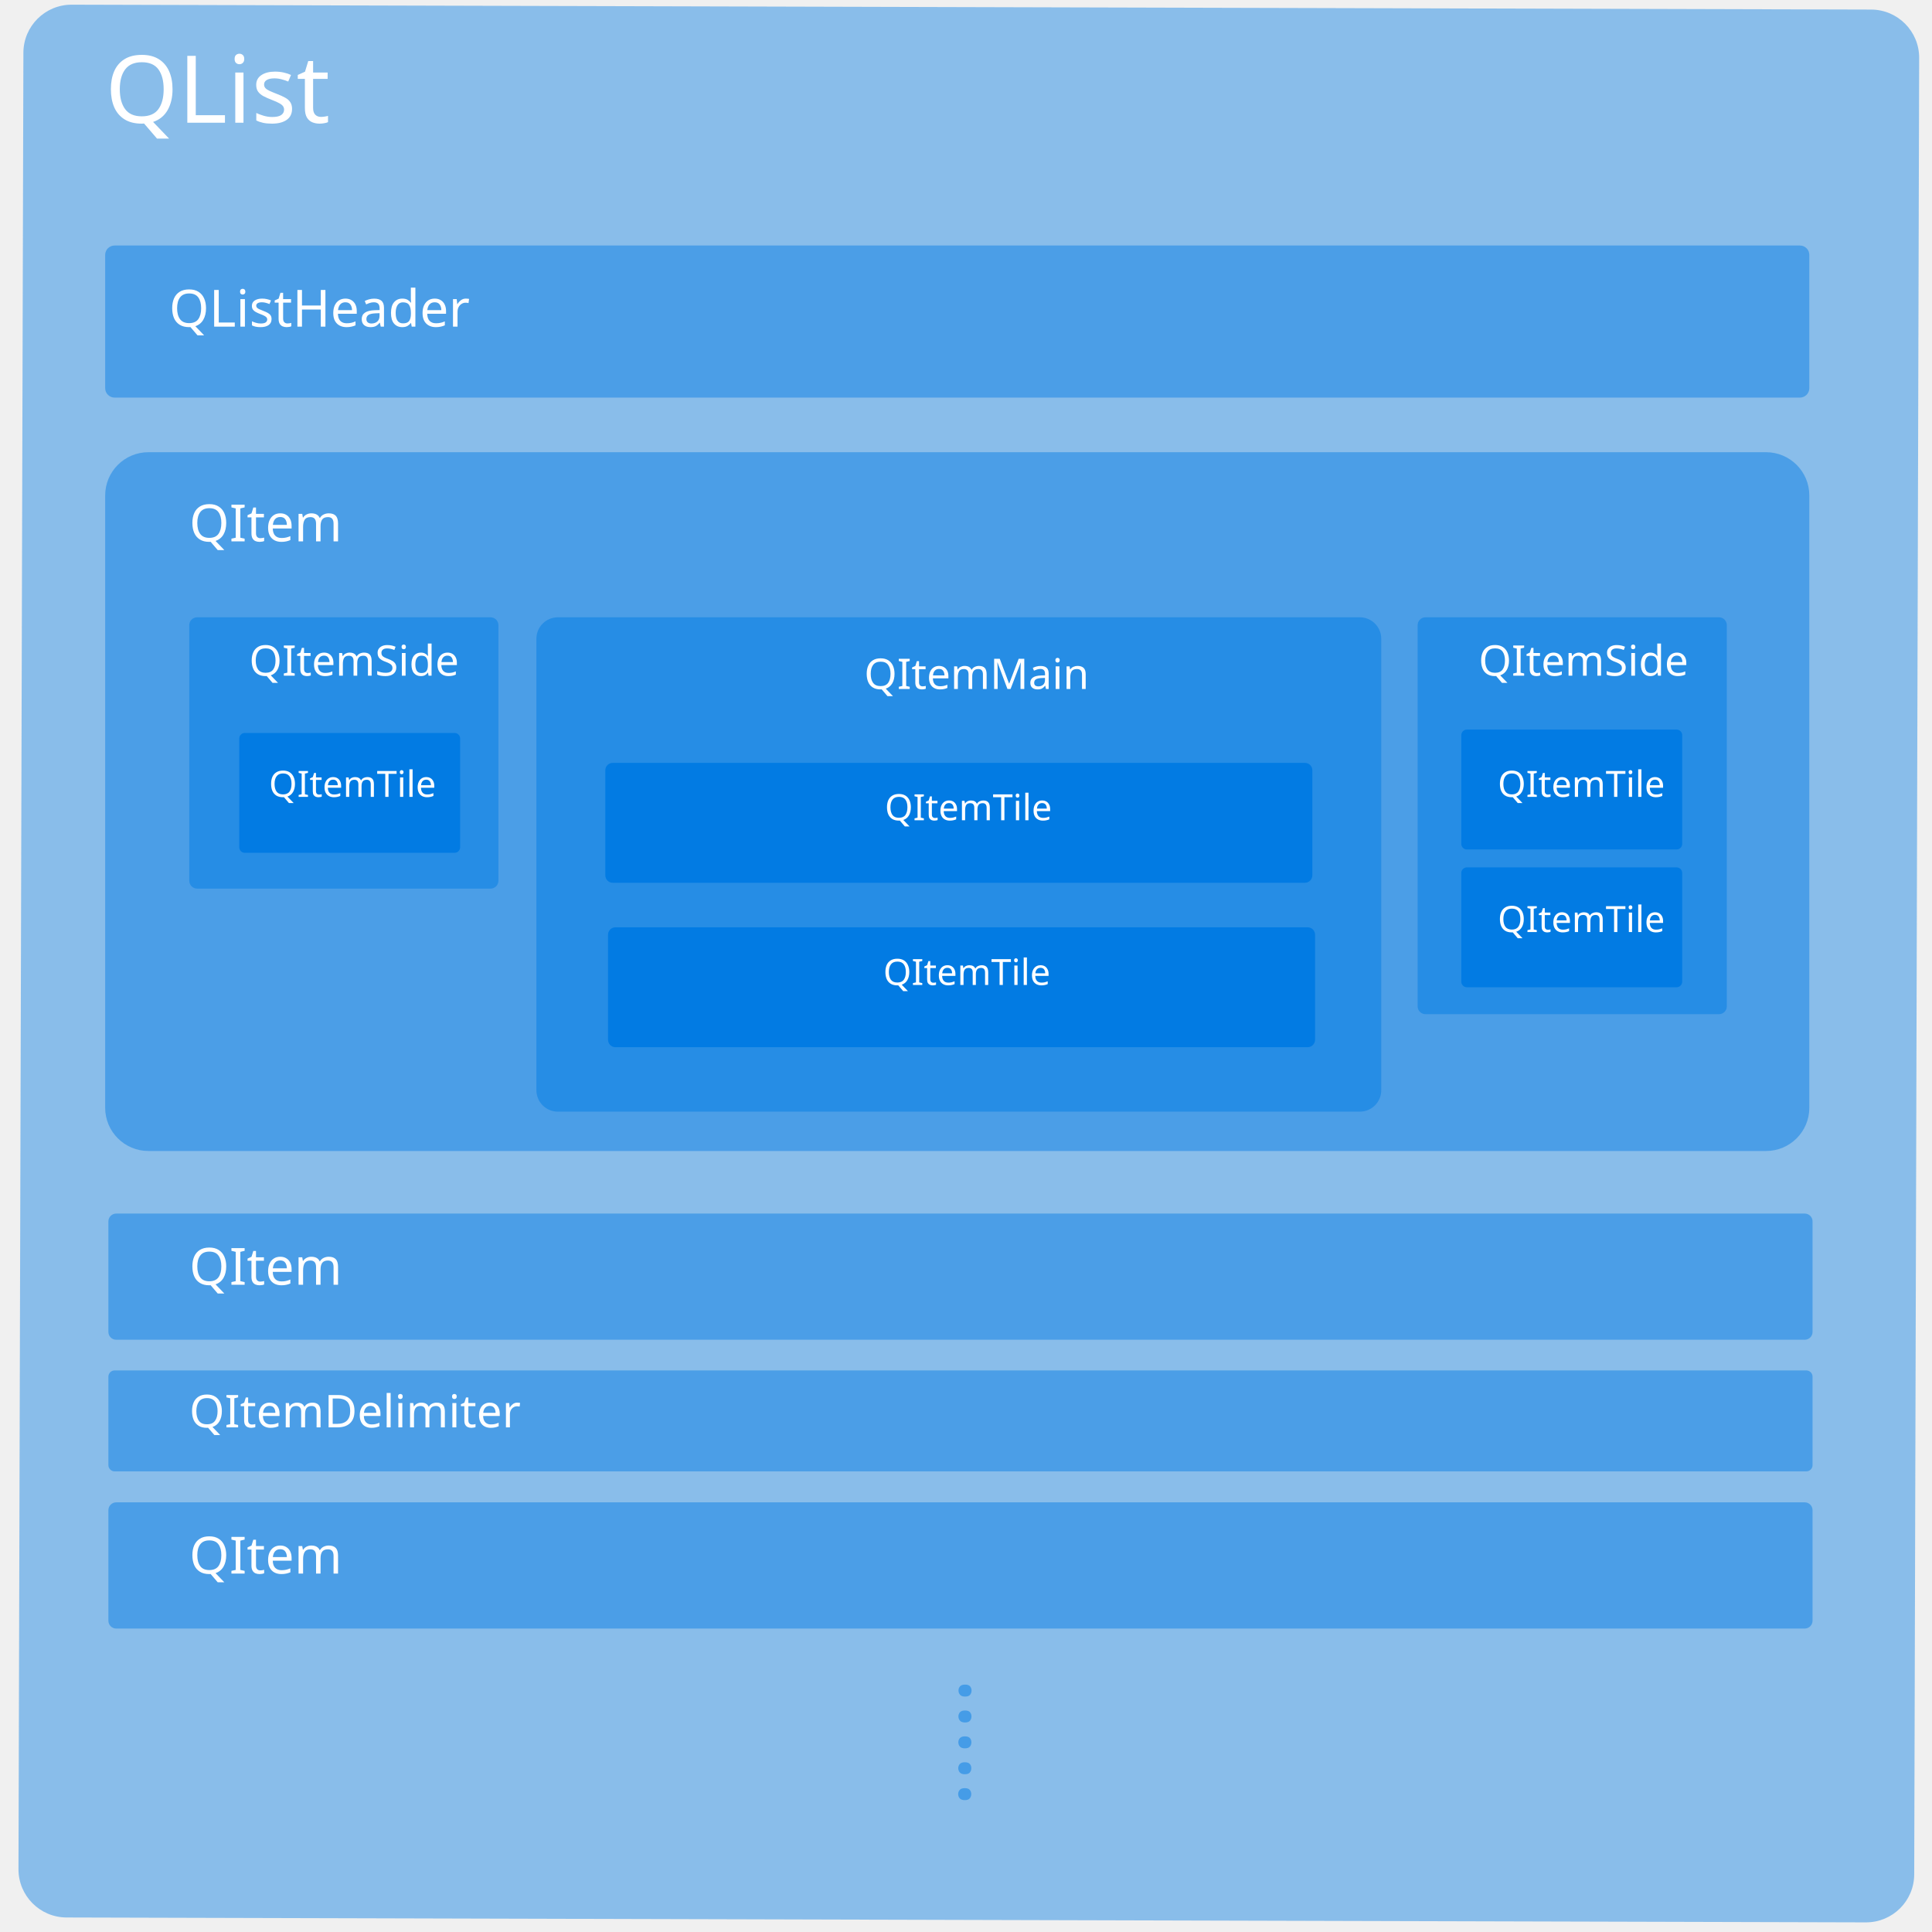
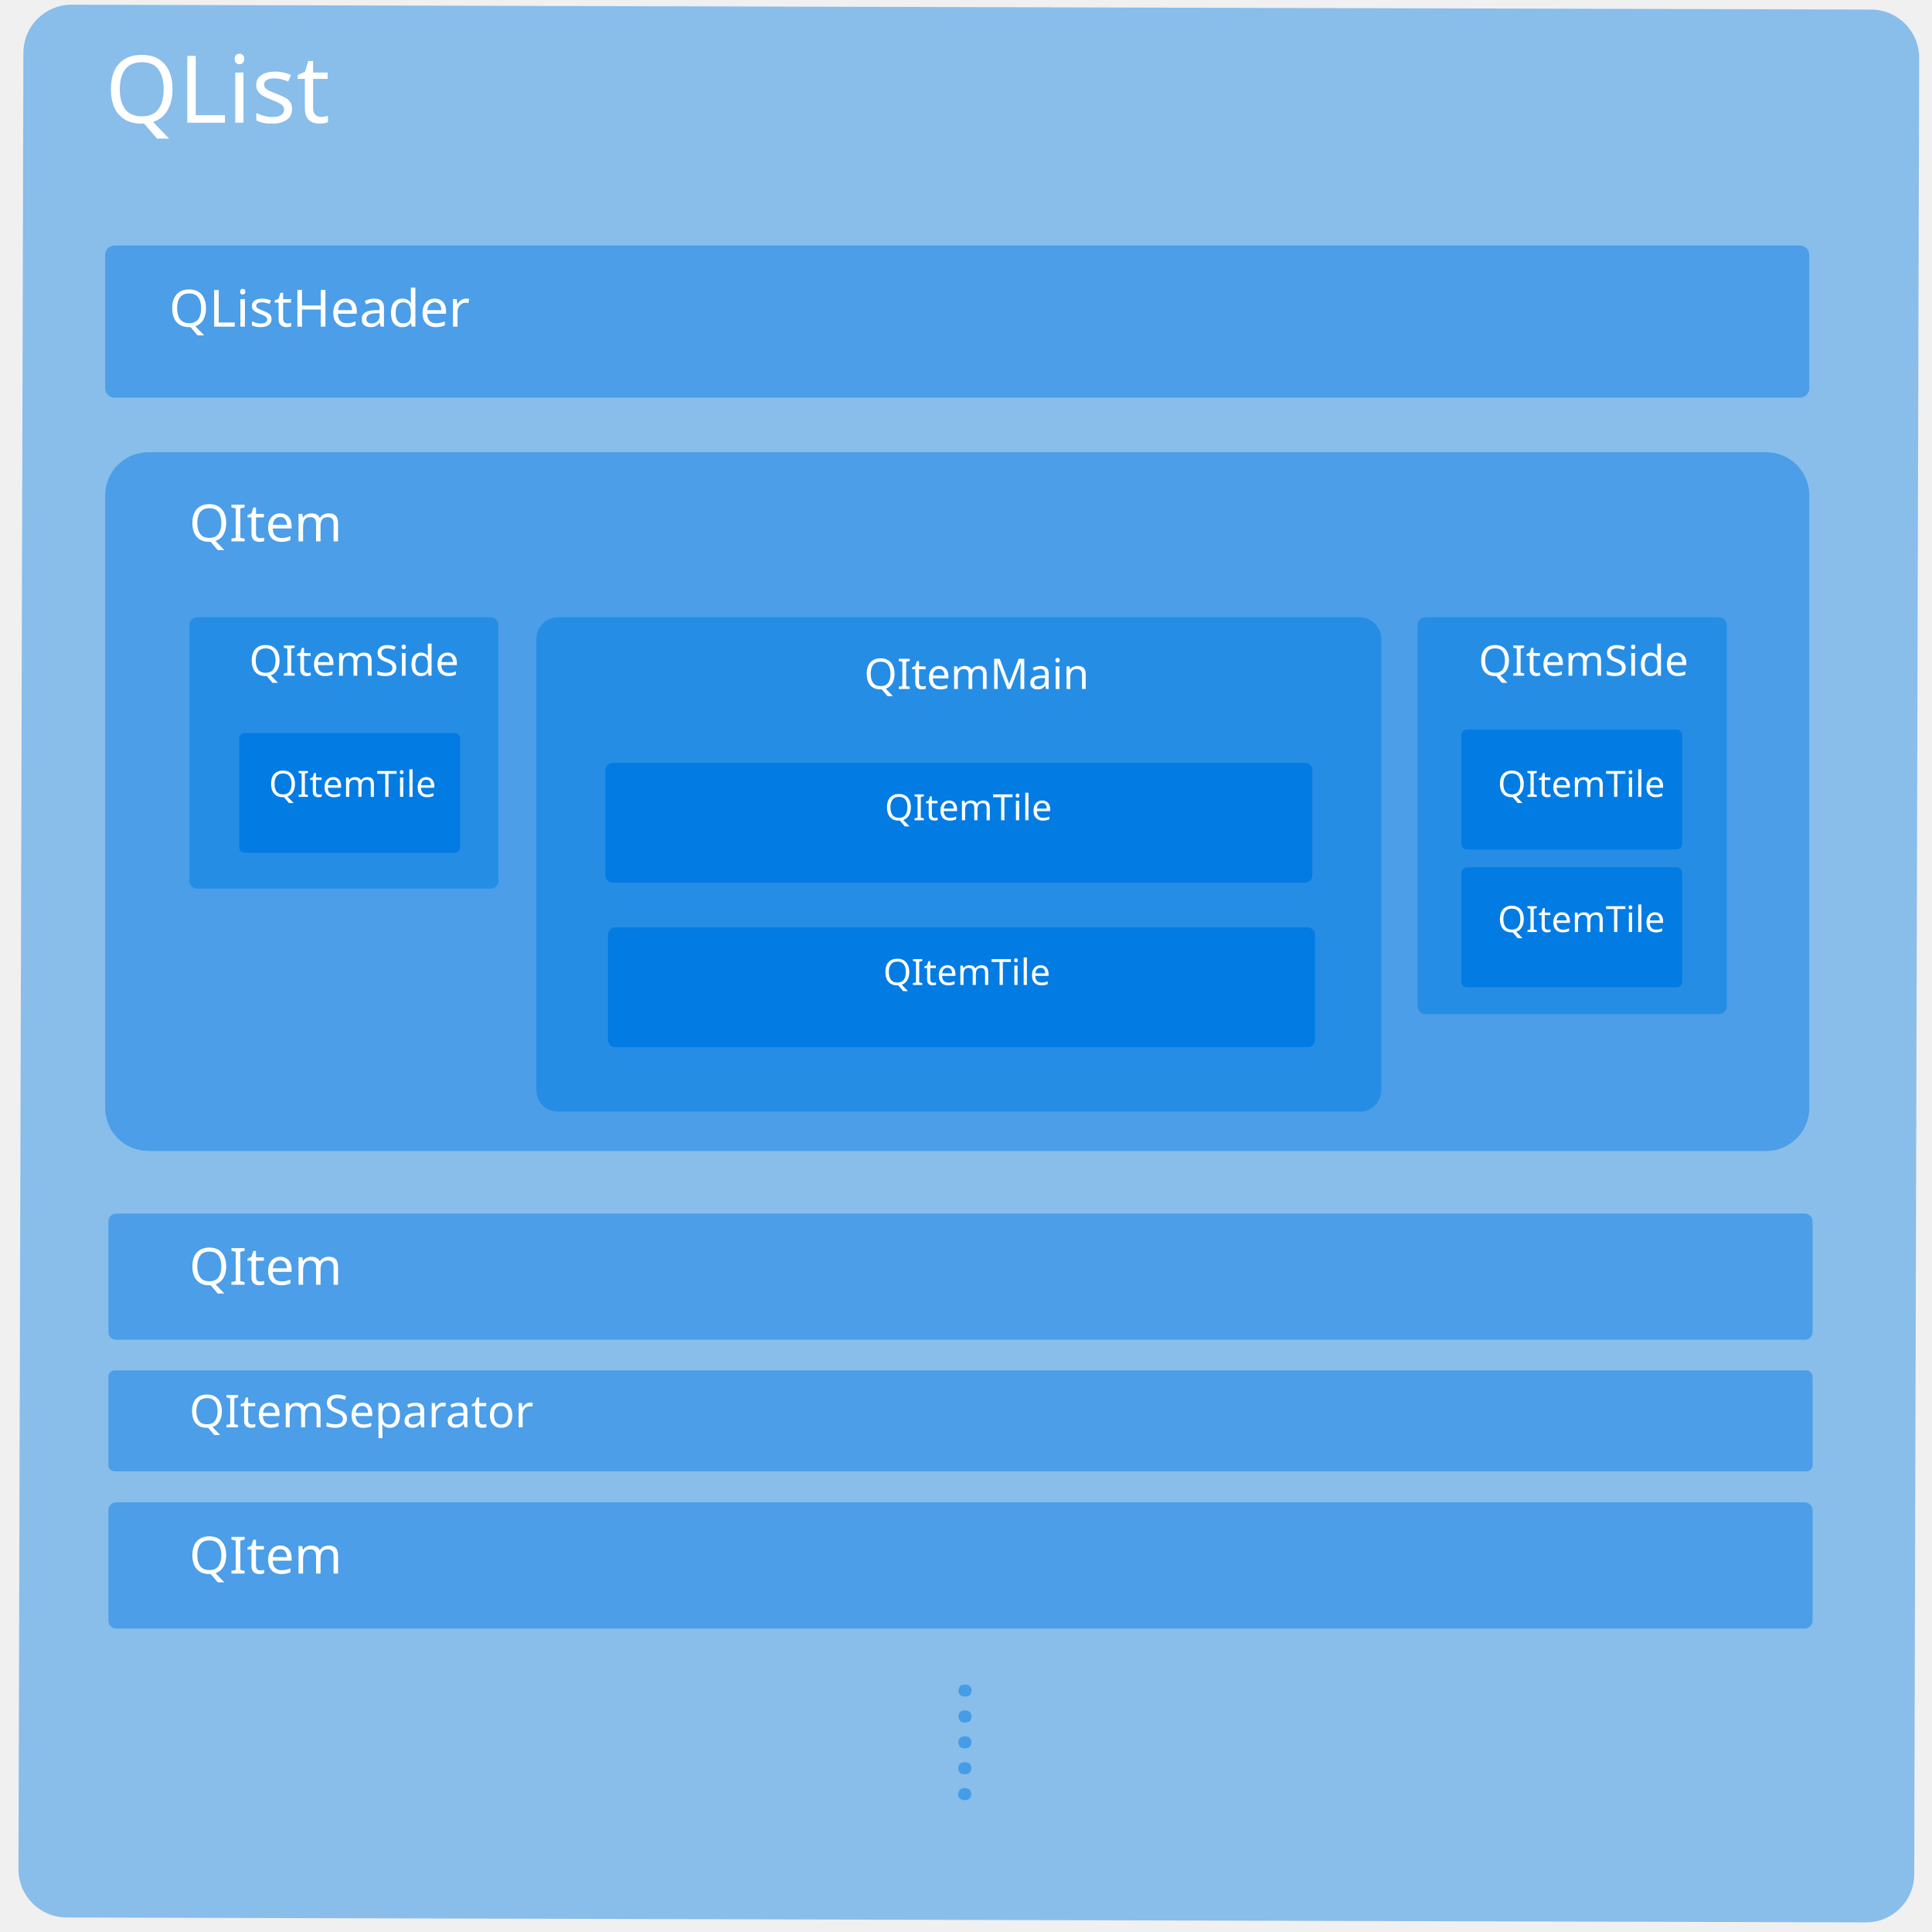
<svg xmlns="http://www.w3.org/2000/svg" xmlns:xlink="http://www.w3.org/1999/xlink" version="1.1" preserveAspectRatio="xMidYMid meet" viewBox="0 0 640 640" width="640" height="640">
  <defs>
    <path d="M619.84 3.17C628.65 3.2 635.77 10.36 635.75 19.17C635.41 142.71 634.45 497.36 634.11 620.9C634.09 629.71 626.93 636.83 618.12 636.81C495.71 636.47 144.44 635.52 22.03 635.19C13.22 635.16 6.1 628 6.12 619.19C6.46 495.65 7.42 141 7.75 17.46C7.78 8.65 14.94 1.53 23.75 1.55C146.16 1.89 497.43 2.84 619.84 3.17Z" id="d27TZQxuDS" />
    <text id="d9yo3I8sK" x="116.56" y="147.91" font-size="31" font-family="Source Sans Pro" font-weight="normal" font-style="normal" letter-spacing="0" alignment-baseline="before-edge" transform="matrix(1 0 0 1 -81.7171 -131.3235)" style="line-height:100%" xml:space="preserve" dominant-baseline="text-before-edge">
      <tspan x="116.56" dy="0em" alignment-baseline="before-edge" dominant-baseline="text-before-edge" text-anchor="start">QList</tspan>
    </text>
    <path d="M585.04 149.8C592.94 149.8 599.36 156.21 599.36 164.12C599.36 207.55 599.36 323.53 599.36 366.96C599.36 374.87 592.94 381.28 585.04 381.28C475 381.28 159.2 381.28 49.16 381.28C41.25 381.28 34.84 374.87 34.84 366.96C34.84 323.53 34.84 207.55 34.84 164.12C34.84 156.21 41.25 149.8 49.16 149.8C159.2 149.8 475 149.8 585.04 149.8Z" id="j1tbUdNbYt" />
    <text id="a6AeSxaxwh" x="129.1" y="183.44" font-size="17" font-family="Source Sans Pro" font-weight="normal" font-style="normal" letter-spacing="0" alignment-baseline="before-edge" transform="matrix(1 0 0 1 -66.40242 -17.2999)" style="line-height:100%" xml:space="preserve" dominant-baseline="text-before-edge">
      <tspan x="129.1" dy="0em" alignment-baseline="before-edge" dominant-baseline="text-before-edge" text-anchor="start">QItem</tspan>
    </text>
    <path d="M162.51 204.49C163.95 204.49 165.11 205.65 165.11 207.09C165.11 224.54 165.11 274.31 165.11 291.76C165.11 293.2 163.95 294.36 162.51 294.36C142.55 294.36 85.26 294.36 65.3 294.36C63.86 294.36 62.7 293.2 62.7 291.76C62.7 274.31 62.7 224.54 62.7 207.09C62.7 205.65 63.86 204.49 65.3 204.49C85.26 204.49 142.55 204.49 162.51 204.49Z" id="a4A70uCoiS" />
    <text id="a2N05DxELt" x="145.82" y="233.61" font-size="14" font-family="Source Sans Pro" font-weight="normal" font-style="normal" letter-spacing="0" alignment-baseline="before-edge" transform="matrix(1 0 0 1 -63.29561 -20.64754)" style="line-height:100%" xml:space="preserve" dominant-baseline="text-before-edge">
      <tspan x="145.82" dy="0em" alignment-baseline="before-edge" dominant-baseline="text-before-edge" text-anchor="start">QItemSide</tspan>
    </text>
    <path d="M450.45 204.49C454.38 204.49 457.56 207.67 457.56 211.6C457.56 242.93 457.56 329.81 457.56 361.14C457.56 365.07 454.38 368.25 450.45 368.25C395.9 368.25 239.35 368.25 184.8 368.25C180.87 368.25 177.69 365.07 177.69 361.14C177.69 329.81 177.69 242.93 177.69 211.6C177.69 207.67 180.87 204.49 184.8 204.49C239.35 204.49 395.9 204.49 450.45 204.49Z" id="f5BGyn8UJK" />
    <path d="M569.43 204.49C570.87 204.49 572.03 205.65 572.03 207.09C572.03 232.86 572.03 307.59 572.03 333.36C572.03 334.8 570.87 335.96 569.43 335.96C549.47 335.96 492.18 335.96 472.21 335.96C470.78 335.96 469.61 334.8 469.61 333.36C469.61 307.59 469.61 232.86 469.61 207.09C469.61 205.65 470.78 204.49 472.21 204.49C492.18 204.49 549.47 204.49 569.43 204.49Z" id="d102kPp5uo" />
    <path d="M150.57 242.8C151.6 242.8 152.43 243.63 152.43 244.65C152.43 252.22 152.43 273.08 152.43 280.65C152.43 281.68 151.6 282.51 150.57 282.51C136.31 282.51 95.38 282.51 81.11 282.51C80.08 282.51 79.25 281.68 79.25 280.65C79.25 273.08 79.25 252.22 79.25 244.65C79.25 243.63 80.08 242.8 81.11 242.8C95.38 242.8 136.31 242.8 150.57 242.8Z" id="b3KQgIDiEv" />
    <text id="c11GoWiZYH" x="152.79" y="267.05" font-size="12" font-family="Source Sans Pro" font-weight="normal" font-style="normal" letter-spacing="0" alignment-baseline="before-edge" transform="matrix(1 0 0 1 -63.71594 -12.39754)" style="line-height:100%" xml:space="preserve" dominant-baseline="text-before-edge">
      <tspan x="152.79" dy="0em" alignment-baseline="before-edge" dominant-baseline="text-before-edge" text-anchor="start">QItemTile</tspan>
    </text>
    <path d="M432.27 252.71C433.63 252.71 434.73 253.81 434.73 255.17C434.73 262.62 434.73 282.52 434.73 289.97C434.73 291.33 433.63 292.43 432.27 292.43C385.92 292.43 249.33 292.43 202.98 292.43C201.62 292.43 200.52 291.33 200.52 289.97C200.52 282.52 200.52 262.62 200.52 255.17C200.52 253.81 201.62 252.71 202.98 252.71C249.33 252.71 385.92 252.71 432.27 252.71Z" id="d1BCS7in0t" />
    <path d="M433.17 307.18C434.53 307.18 435.63 308.28 435.63 309.64C435.63 317.09 435.63 336.99 435.63 344.44C435.63 345.8 434.53 346.9 433.17 346.9C386.82 346.9 250.23 346.9 203.88 346.9C202.52 346.9 201.42 345.8 201.42 344.44C201.42 336.99 201.42 317.09 201.42 309.64C201.42 308.28 202.52 307.18 203.88 307.18C250.23 307.18 386.82 307.18 433.17 307.18Z" id="ao7JnL82f" />
    <path d="M555.39 241.68C556.42 241.68 557.25 242.52 557.25 243.54C557.25 251.11 557.25 271.97 557.25 279.54C557.25 280.57 556.42 281.4 555.39 281.4C541.13 281.4 500.2 281.4 485.93 281.4C484.91 281.4 484.07 280.57 484.07 279.54C484.07 271.97 484.07 251.11 484.07 243.54C484.07 242.52 484.91 241.68 485.93 241.68C500.2 241.68 541.13 241.68 555.39 241.68Z" id="ccMoFxfn1" />
    <path d="M555.39 287.33C556.42 287.33 557.25 288.16 557.25 289.19C557.25 296.76 557.25 317.61 557.25 325.18C557.25 326.21 556.42 327.04 555.39 327.04C541.13 327.04 500.2 327.04 485.93 327.04C484.91 327.04 484.07 326.21 484.07 325.18C484.07 317.61 484.07 296.76 484.07 289.19C484.07 288.16 484.91 287.33 485.93 287.33C500.2 287.33 541.13 287.33 555.39 287.33Z" id="f1Mmu8IA8" />
    <path d="M597.84 402.01C599.27 402.01 600.43 403.17 600.43 404.59C600.43 412.44 600.43 433.38 600.43 441.23C600.43 442.65 599.27 443.81 597.84 443.81C485.46 443.81 150.89 443.81 38.5 443.81C37.07 443.81 35.91 442.65 35.91 441.23C35.91 433.38 35.91 412.44 35.91 404.59C35.91 403.17 37.07 402.01 38.5 402.01C150.89 402.01 485.46 402.01 597.84 402.01Z" id="bVSmznhmk" />
    <path d="M597.84 497.67C599.27 497.67 600.43 498.83 600.43 500.26C600.43 508.1 600.43 529.05 600.43 536.89C600.43 538.32 599.27 539.48 597.84 539.48C485.46 539.48 150.89 539.48 38.5 539.48C37.07 539.48 35.91 538.32 35.91 536.89C35.91 529.05 35.91 508.1 35.91 500.26C35.91 498.83 37.07 497.67 38.5 497.67C150.89 497.67 485.46 497.67 597.84 497.67Z" id="b2ulcwnCD9" />
    <text id="b70fNknU5Z" x="147.21" y="538.07" font-size="32" font-family="Alef" font-weight="normal" font-style="normal" letter-spacing="0" alignment-baseline="before-edge" transform="matrix(-0.003002726 0.9999955 -0.9999955 -0.003002726 881.3199 410.223)" style="line-height:100%" xml:space="preserve" dominant-baseline="text-before-edge">
      <tspan x="147.21" dy="0em" alignment-baseline="before-edge" dominant-baseline="text-before-edge" text-anchor="start">.....</tspan>
    </text>
    <path d="M596.24 81.33C597.96 81.33 599.36 82.72 599.36 84.44C599.36 93.9 599.36 119.14 599.36 128.59C599.36 130.31 597.96 131.71 596.24 131.71C483.96 131.71 150.24 131.71 37.96 131.71C36.24 131.71 34.84 130.31 34.84 128.59C34.84 119.14 34.84 93.9 34.84 84.44C34.84 82.72 36.24 81.33 37.96 81.33C150.24 81.33 483.96 81.33 596.24 81.33Z" id="ctIDvXQ6n" />
    <text id="a1FjPlgg3w" x="116.56" y="147.91" font-size="17" font-family="Source Sans Pro" font-weight="normal" font-style="normal" letter-spacing="0" alignment-baseline="before-edge" transform="matrix(1 0 0 1 -60.54752 -52.90461)" style="line-height:100%" xml:space="preserve" dominant-baseline="text-before-edge">
      <tspan x="116.56" dy="0em" alignment-baseline="before-edge" dominant-baseline="text-before-edge" text-anchor="start">QListHeader</tspan>
    </text>
    <path d="M598.36 453.97C599.5 453.97 600.43 454.9 600.43 456.04C600.43 462.31 600.43 479.07 600.43 485.34C600.43 486.49 599.5 487.41 598.36 487.41C485.87 487.41 150.47 487.41 37.98 487.41C36.84 487.41 35.91 486.49 35.91 485.34C35.91 479.07 35.91 462.31 35.91 456.04C35.91 454.9 36.84 453.97 37.98 453.97C150.47 453.97 485.87 453.97 598.36 453.97Z" id="d1BgEIwAbx" />
    <text id="b12kdgFTov" x="129.1" y="183.44" font-size="17" font-family="Source Sans Pro" font-weight="normal" font-style="normal" letter-spacing="0" alignment-baseline="before-edge" transform="matrix(1 0 0 1 -66.40242 324.6311)" style="line-height:100%" xml:space="preserve" dominant-baseline="text-before-edge">
      <tspan x="129.1" dy="0em" alignment-baseline="before-edge" dominant-baseline="text-before-edge" text-anchor="start">QItem</tspan>
    </text>
    <text id="a8XxG4zs2" x="129.1" y="183.44" font-size="17" font-family="Source Sans Pro" font-weight="normal" font-style="normal" letter-spacing="0" alignment-baseline="before-edge" transform="matrix(1 0 0 1 -66.40242 228.9672)" style="line-height:100%" xml:space="preserve" dominant-baseline="text-before-edge">
      <tspan x="129.1" dy="0em" alignment-baseline="before-edge" dominant-baseline="text-before-edge" text-anchor="start">QItem</tspan>
    </text>
    <text id="e1iW6PfU58" x="145.82" y="233.61" font-size="14" font-family="Source Sans Pro" font-weight="normal" font-style="normal" letter-spacing="0" alignment-baseline="before-edge" transform="matrix(1 0 0 1 343.9679 -20.64754)" style="line-height:100%" xml:space="preserve" dominant-baseline="text-before-edge">
      <tspan x="145.82" dy="0em" alignment-baseline="before-edge" dominant-baseline="text-before-edge" text-anchor="start">QItemSide</tspan>
    </text>
    <text id="b3MI1YVcs" x="152.79" y="267.05" font-size="12" font-family="Source Sans Pro" font-weight="normal" font-style="normal" letter-spacing="0" alignment-baseline="before-edge" transform="matrix(1 0 0 1 343.3444 -12.39754)" style="line-height:100%" xml:space="preserve" dominant-baseline="text-before-edge">
      <tspan x="152.79" dy="0em" alignment-baseline="before-edge" dominant-baseline="text-before-edge" text-anchor="start">QItemTile</tspan>
    </text>
    <text id="b4Sc0huiu" x="152.79" y="267.05" font-size="12" font-family="Source Sans Pro" font-weight="normal" font-style="normal" letter-spacing="0" alignment-baseline="before-edge" transform="matrix(1 0 0 1 343.3444 32.38404)" style="line-height:100%" xml:space="preserve" dominant-baseline="text-before-edge">
      <tspan x="152.79" dy="0em" alignment-baseline="before-edge" dominant-baseline="text-before-edge" text-anchor="start">QItemTile</tspan>
    </text>
    <text id="f2HLYd85H" x="152.79" y="267.05" font-size="12" font-family="Source Sans Pro" font-weight="normal" font-style="normal" letter-spacing="0" alignment-baseline="before-edge" transform="matrix(1 0 0 1 140.306 -4.647541)" style="line-height:100%" xml:space="preserve" dominant-baseline="text-before-edge">
      <tspan x="152.79" dy="0em" alignment-baseline="before-edge" dominant-baseline="text-before-edge" text-anchor="start">QItemTile</tspan>
    </text>
    <text id="b71nyt0Z8" x="152.79" y="267.05" font-size="12" font-family="Source Sans Pro" font-weight="normal" font-style="normal" letter-spacing="0" alignment-baseline="before-edge" transform="matrix(1 0 0 1 139.7802 49.9247)" style="line-height:100%" xml:space="preserve" dominant-baseline="text-before-edge">
      <tspan x="152.79" dy="0em" alignment-baseline="before-edge" dominant-baseline="text-before-edge" text-anchor="start">QItemTile</tspan>
    </text>
    <text id="g3y11FNYCT" x="145.82" y="233.61" font-size="14" font-family="Source Sans Pro" font-weight="normal" font-style="normal" letter-spacing="0" alignment-baseline="before-edge" transform="matrix(1 0 0 1 140.4258 -16.23578)" style="line-height:100%" xml:space="preserve" dominant-baseline="text-before-edge">
      <tspan x="145.82" dy="0em" alignment-baseline="before-edge" dominant-baseline="text-before-edge" text-anchor="start">QItemMain</tspan>
    </text>
    <text id="aayq0AzIE" x="129.1" y="183.44" font-size="15" font-family="Source Sans Pro" font-weight="normal" font-style="normal" letter-spacing="0" alignment-baseline="before-edge" transform="matrix(1 0 0 1 -66.40242 277.7486)" style="line-height:100%" xml:space="preserve" dominant-baseline="text-before-edge">
-       <tspan x="129.1" dy="0em" alignment-baseline="before-edge" dominant-baseline="text-before-edge" text-anchor="start">QItemDelimiter</tspan>
+       <tspan x="129.1" dy="0em" alignment-baseline="before-edge" dominant-baseline="text-before-edge" text-anchor="start">QItemSeparator</tspan>
    </text>
  </defs>
  <g>
    <g>
      <g>
        <use xlink:href="#d27TZQxuDS" opacity="0.43" fill="#027be3" fill-opacity="1" />
      </g>
      <g id="bucl61WMG">
        <use xlink:href="#d9yo3I8sK" opacity="1" fill="#ffffff" fill-opacity="1" />
      </g>
      <g>
        <use xlink:href="#j1tbUdNbYt" opacity="0.46" fill="#027be3" fill-opacity="1" />
      </g>
      <g id="fjY9qJHUN">
        <use xlink:href="#a6AeSxaxwh" opacity="1" fill="#ffffff" fill-opacity="1" />
      </g>
      <g>
        <use xlink:href="#a4A70uCoiS" opacity="0.5" fill="#027be3" fill-opacity="1" />
      </g>
      <g id="a6mxrE9pwB">
        <use xlink:href="#a2N05DxELt" opacity="1" fill="#ffffff" fill-opacity="1" />
      </g>
      <g>
        <use xlink:href="#f5BGyn8UJK" opacity="0.5" fill="#027be3" fill-opacity="1" />
      </g>
      <g>
        <use xlink:href="#d102kPp5uo" opacity="0.5" fill="#027be3" fill-opacity="1" />
      </g>
      <g>
        <use xlink:href="#b3KQgIDiEv" opacity="1" fill="#027be3" fill-opacity="1" />
      </g>
      <g id="a7ue3mSXFf">
        <use xlink:href="#c11GoWiZYH" opacity="1" fill="#ffffff" fill-opacity="1" />
      </g>
      <g>
        <use xlink:href="#d1BCS7in0t" opacity="1" fill="#027be3" fill-opacity="1" />
      </g>
      <g>
        <use xlink:href="#ao7JnL82f" opacity="1" fill="#027be3" fill-opacity="1" />
      </g>
      <g>
        <use xlink:href="#ccMoFxfn1" opacity="1" fill="#027be3" fill-opacity="1" />
      </g>
      <g>
        <use xlink:href="#f1Mmu8IA8" opacity="1" fill="#027be3" fill-opacity="1" />
      </g>
      <g>
        <use xlink:href="#bVSmznhmk" opacity="0.46" fill="#027be3" fill-opacity="1" />
      </g>
      <g>
        <use xlink:href="#b2ulcwnCD9" opacity="0.46" fill="#027be3" fill-opacity="1" />
      </g>
      <g id="e34Uo6EIQm">
        <use xlink:href="#b70fNknU5Z" opacity="0.5" fill="#027be3" fill-opacity="1" />
      </g>
      <g>
        <use xlink:href="#ctIDvXQ6n" opacity="0.46" fill="#027be3" fill-opacity="1" />
      </g>
      <g id="a31eDVmcAN">
        <use xlink:href="#a1FjPlgg3w" opacity="1" fill="#ffffff" fill-opacity="1" />
      </g>
      <g>
        <use xlink:href="#d1BgEIwAbx" opacity="0.46" fill="#027be3" fill-opacity="1" />
      </g>
      <g id="a1P9lHfgh7">
        <use xlink:href="#b12kdgFTov" opacity="1" fill="#ffffff" fill-opacity="1" />
      </g>
      <g id="aEgzSmxZd">
        <use xlink:href="#a8XxG4zs2" opacity="1" fill="#ffffff" fill-opacity="1" />
      </g>
      <g id="g3k75aBAvR">
        <use xlink:href="#e1iW6PfU58" opacity="1" fill="#ffffff" fill-opacity="1" />
      </g>
      <g id="f6j92ra5yG">
        <use xlink:href="#b3MI1YVcs" opacity="1" fill="#ffffff" fill-opacity="1" />
      </g>
      <g id="b2dsRGDQS3">
        <use xlink:href="#b4Sc0huiu" opacity="1" fill="#ffffff" fill-opacity="1" />
      </g>
      <g id="b5k4SaLq">
        <use xlink:href="#f2HLYd85H" opacity="1" fill="#ffffff" fill-opacity="1" />
      </g>
      <g id="b1p5wo34tr">
        <use xlink:href="#b71nyt0Z8" opacity="1" fill="#ffffff" fill-opacity="1" />
      </g>
      <g id="d1KEZt4AA4">
        <use xlink:href="#g3y11FNYCT" opacity="1" fill="#ffffff" fill-opacity="1" />
      </g>
      <g id="aFrB9aCb8">
        <use xlink:href="#aayq0AzIE" opacity="1" fill="#ffffff" fill-opacity="1" />
      </g>
    </g>
  </g>
</svg>
